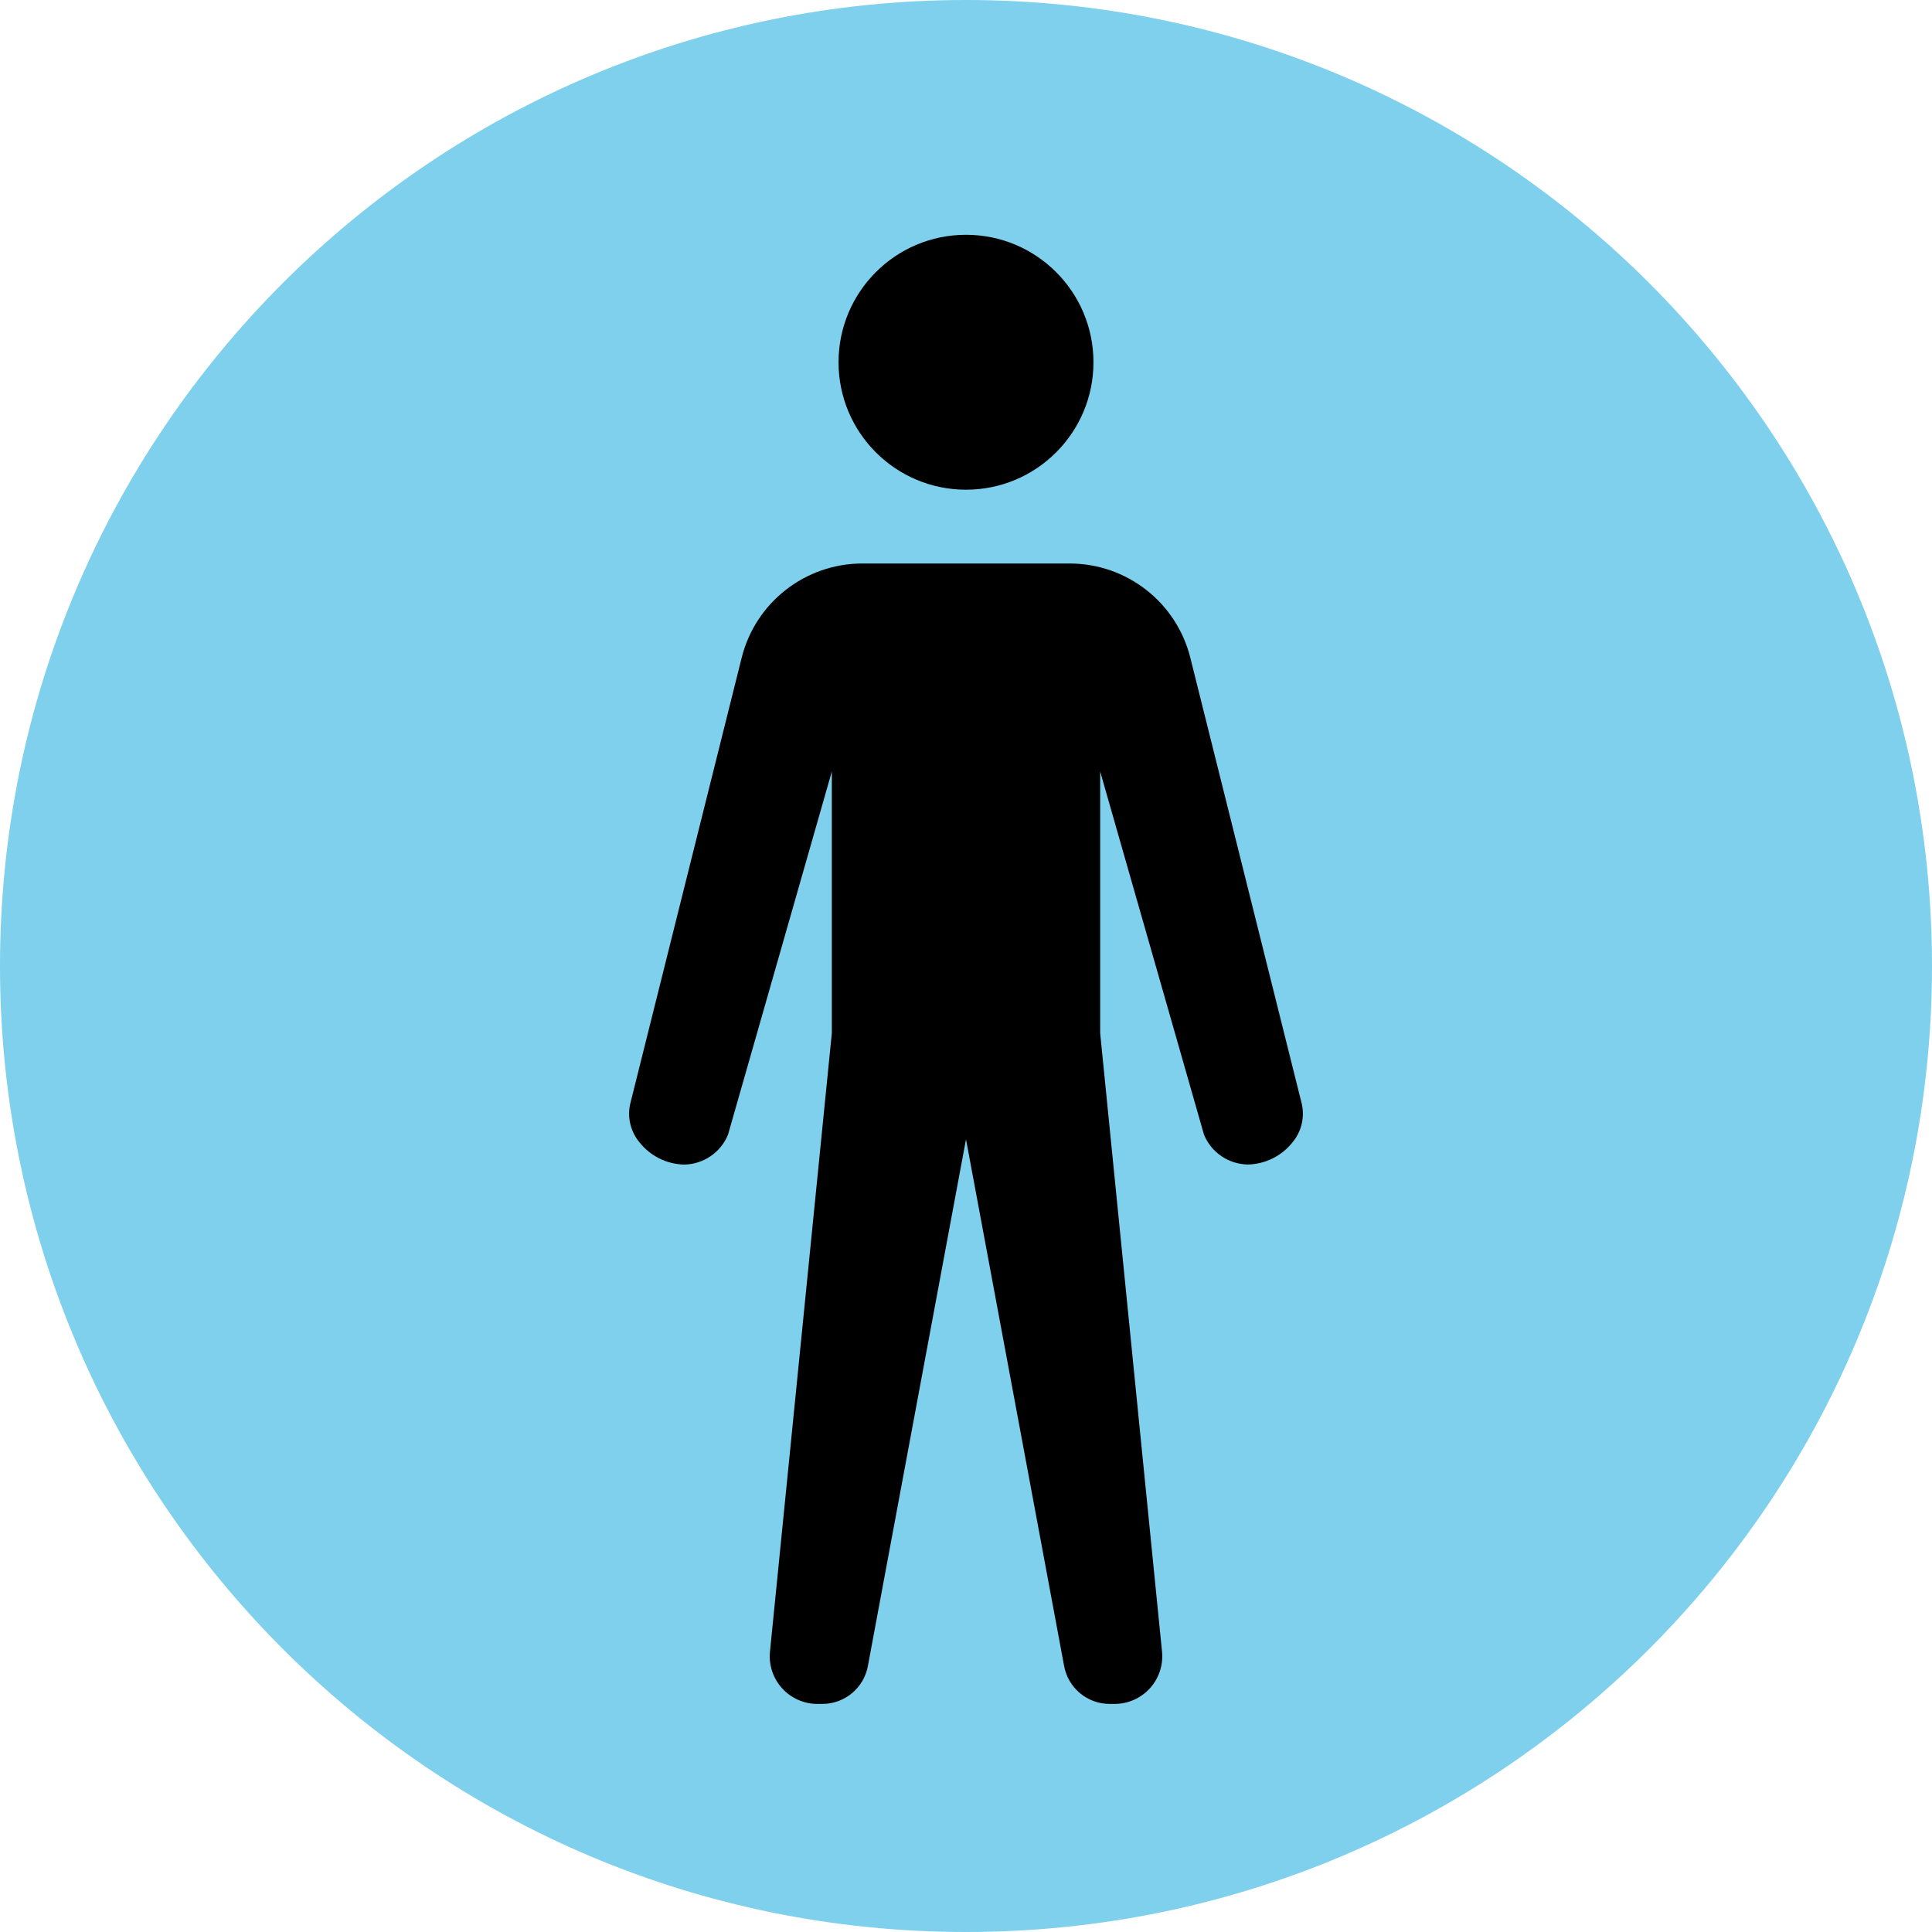
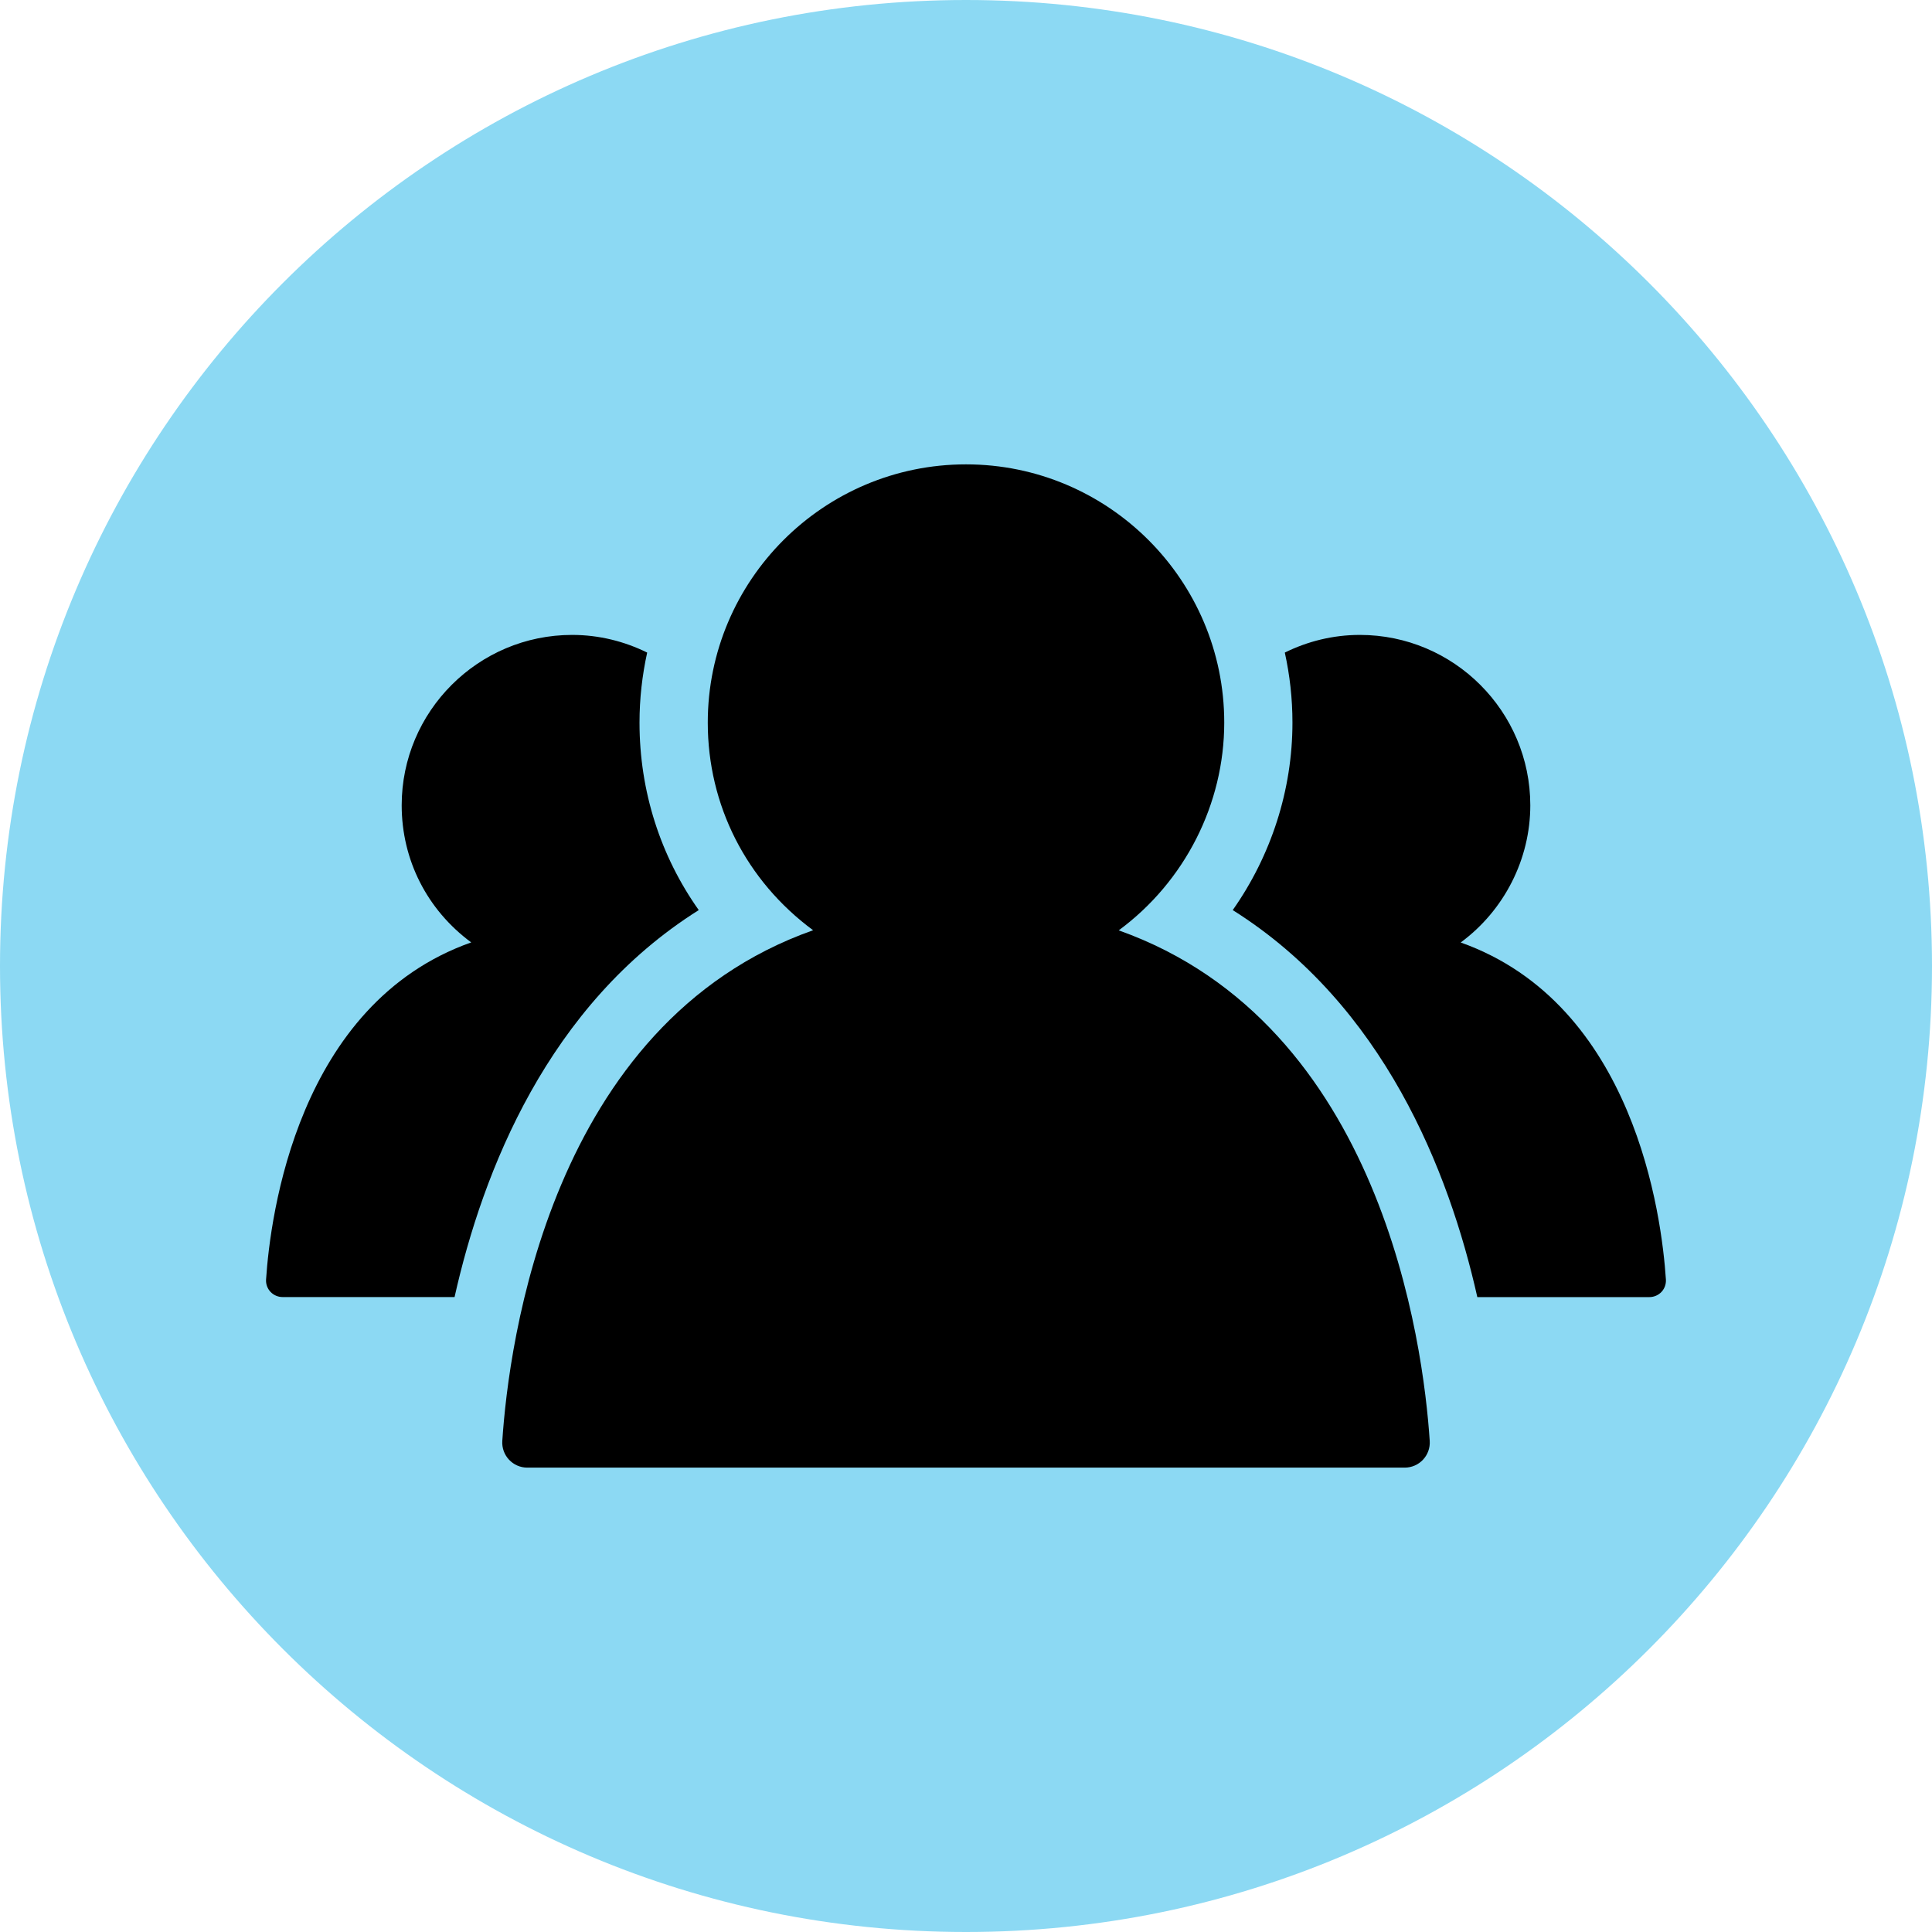
- <svg xmlns="http://www.w3.org/2000/svg" width="800px" height="800px" viewBox="-2.4 -2.4 28.80 28.80" fill="#000000">
+ <svg xmlns="http://www.w3.org/2000/svg" fill="#000000" version="1.1" id="Capa_1" width="187px" height="187px" viewBox="-18.43 -18.43 133.84 133.84" xml:space="preserve">
  <g id="SVGRepo_bgCarrier" stroke-width="0">
-     <rect x="-2.4" y="-2.4" width="28.80" height="28.80" rx="14.4" fill="#7ed0ec" strokewidth="0" />
+     <rect x="-18.43" y="-18.43" width="133.84" height="133.84" rx="66.92" fill="#8cd9f3" strokewidth="0" />
  </g>
  <g id="SVGRepo_tracerCarrier" stroke-linecap="round" stroke-linejoin="round" />
  <g id="SVGRepo_iconCarrier">
-     <path d="M13.9 2.999A1.9 1.9 0 1 1 12 1.1a1.9 1.9 0 0 1 1.9 1.899zM13.544 6h-3.088a1.855 1.855 0 0 0-1.8 1.405l-1.662 6.652a.667.667 0 0 0 .14.573.873.873 0 0 0 .665.33.718.718 0 0 0 .653-.445L10 9.1V13l-.922 9.219a.71.71 0 0 0 .707.781h.074a.69.69 0 0 0 .678-.563L12 14.583l1.463 7.854a.69.69 0 0 0 .678.563h.074a.71.71 0 0 0 .707-.781L14 13V9.1l1.548 5.415a.718.718 0 0 0 .653.444.873.873 0 0 0 .665-.329.667.667 0 0 0 .14-.573l-1.662-6.652A1.855 1.855 0 0 0 13.544 6z" />
-     <path fill="none" d="M0 0h24v24H0z" />
+     <g>
+       <g>
+         <path d="M59.07,46.021L59.07,46.021c4.576-3.373,7.31-8.754,7.31-14.393c0-9.863-8.025-17.889-17.89-17.889 c-9.864,0-17.889,8.025-17.889,17.889c0,5.717,2.66,10.959,7.297,14.385c-18.244,6.451-21.092,28.71-21.531,35.378 c-0.031,0.479,0.137,0.949,0.465,1.3c0.328,0.35,0.785,0.549,1.264,0.549h60.788c0.479,0,0.938-0.199,1.266-0.549 c0.328-0.351,0.496-0.82,0.465-1.3C80.175,74.736,77.32,52.511,59.07,46.021z" />
+         <path d="M82.761,46.861c3.02-2.227,4.821-5.779,4.821-9.502c0-6.508-5.297-11.805-11.807-11.805c-1.867,0-3.627,0.447-5.199,1.223 c0.345,1.564,0.529,3.184,0.529,4.852c0,4.68-1.484,9.219-4.137,12.988c10.448,6.572,14.981,18.07,16.944,26.81h11.923 c0.315,0,0.618-0.131,0.836-0.361c0.215-0.23,0.325-0.541,0.305-0.857C96.688,65.812,94.805,51.144,82.761,46.861z" />
+         <path d="M29.976,44.617c-2.654-3.748-4.104-8.238-4.104-12.988c0-1.668,0.188-3.287,0.531-4.852 c-1.572-0.775-3.332-1.223-5.199-1.223c-6.51,0-11.807,5.297-11.807,11.805c0,3.775,1.754,7.236,4.816,9.496 C2.172,51.113,0.291,65.806,0.002,70.207c-0.021,0.316,0.09,0.627,0.307,0.857c0.217,0.229,0.52,0.36,0.836,0.36H13.06 C15.019,62.685,19.543,51.179,29.976,44.617z" />
+       </g>
+     </g>
  </g>
</svg>
